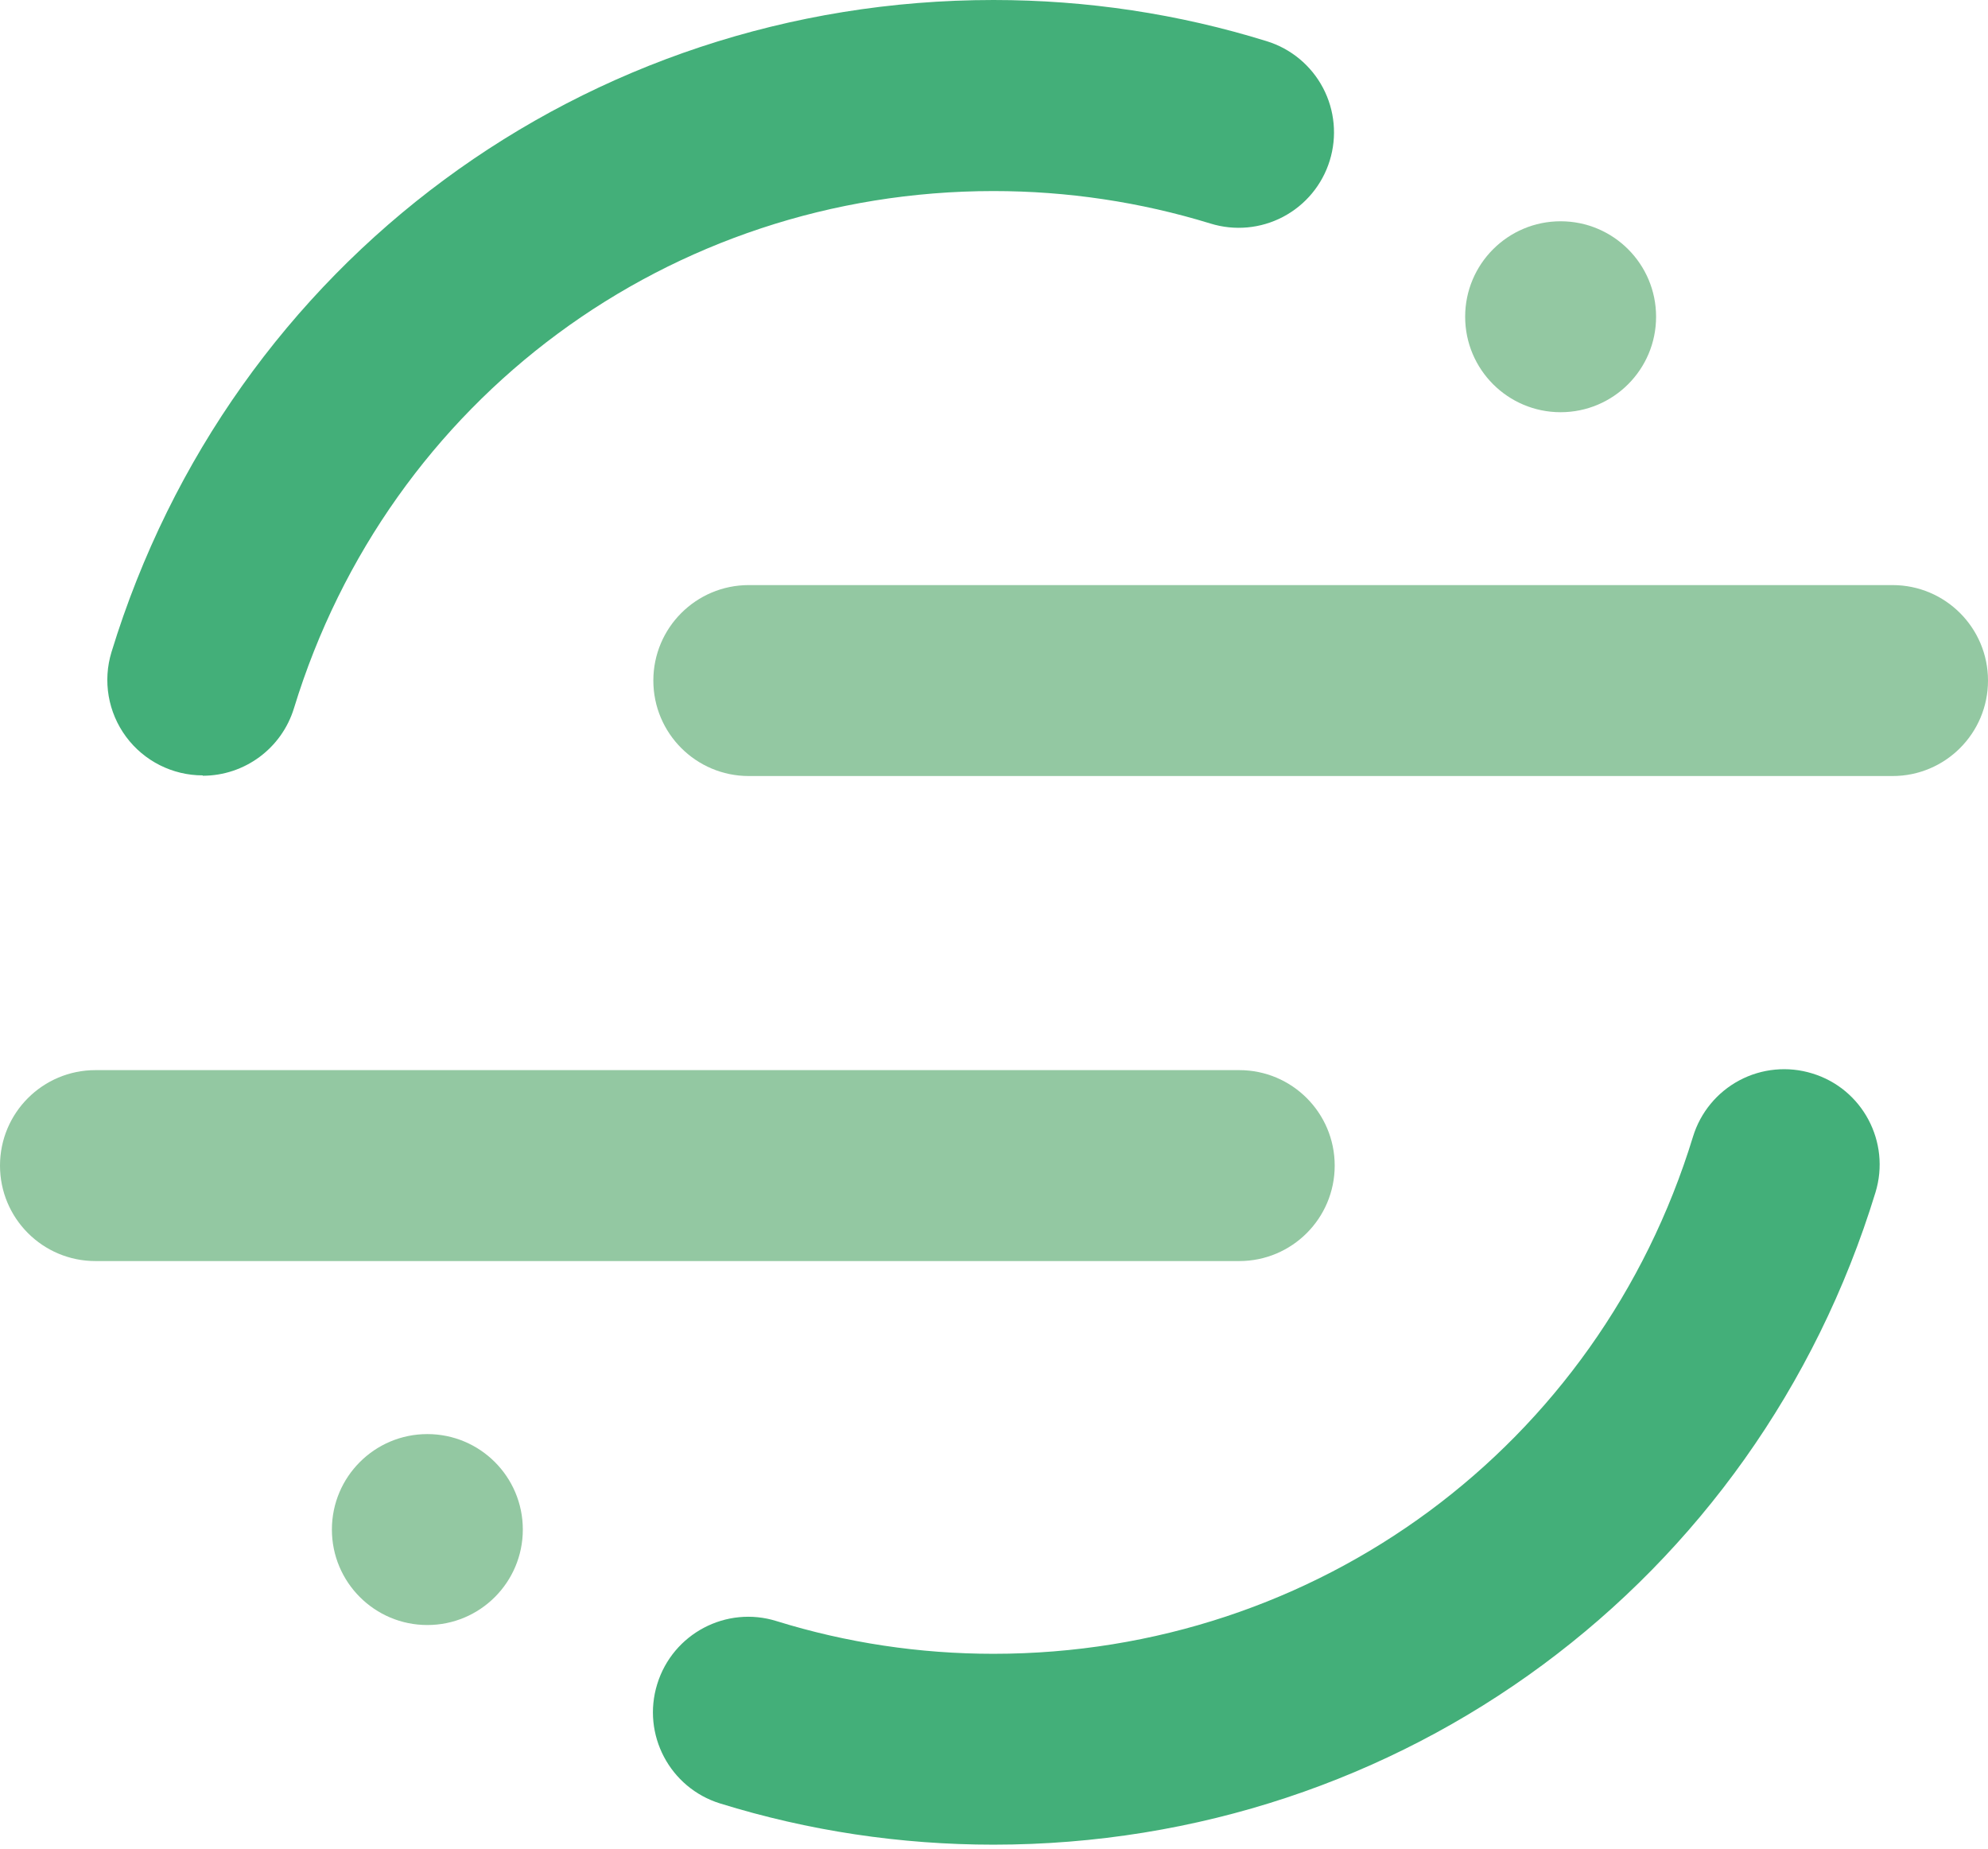
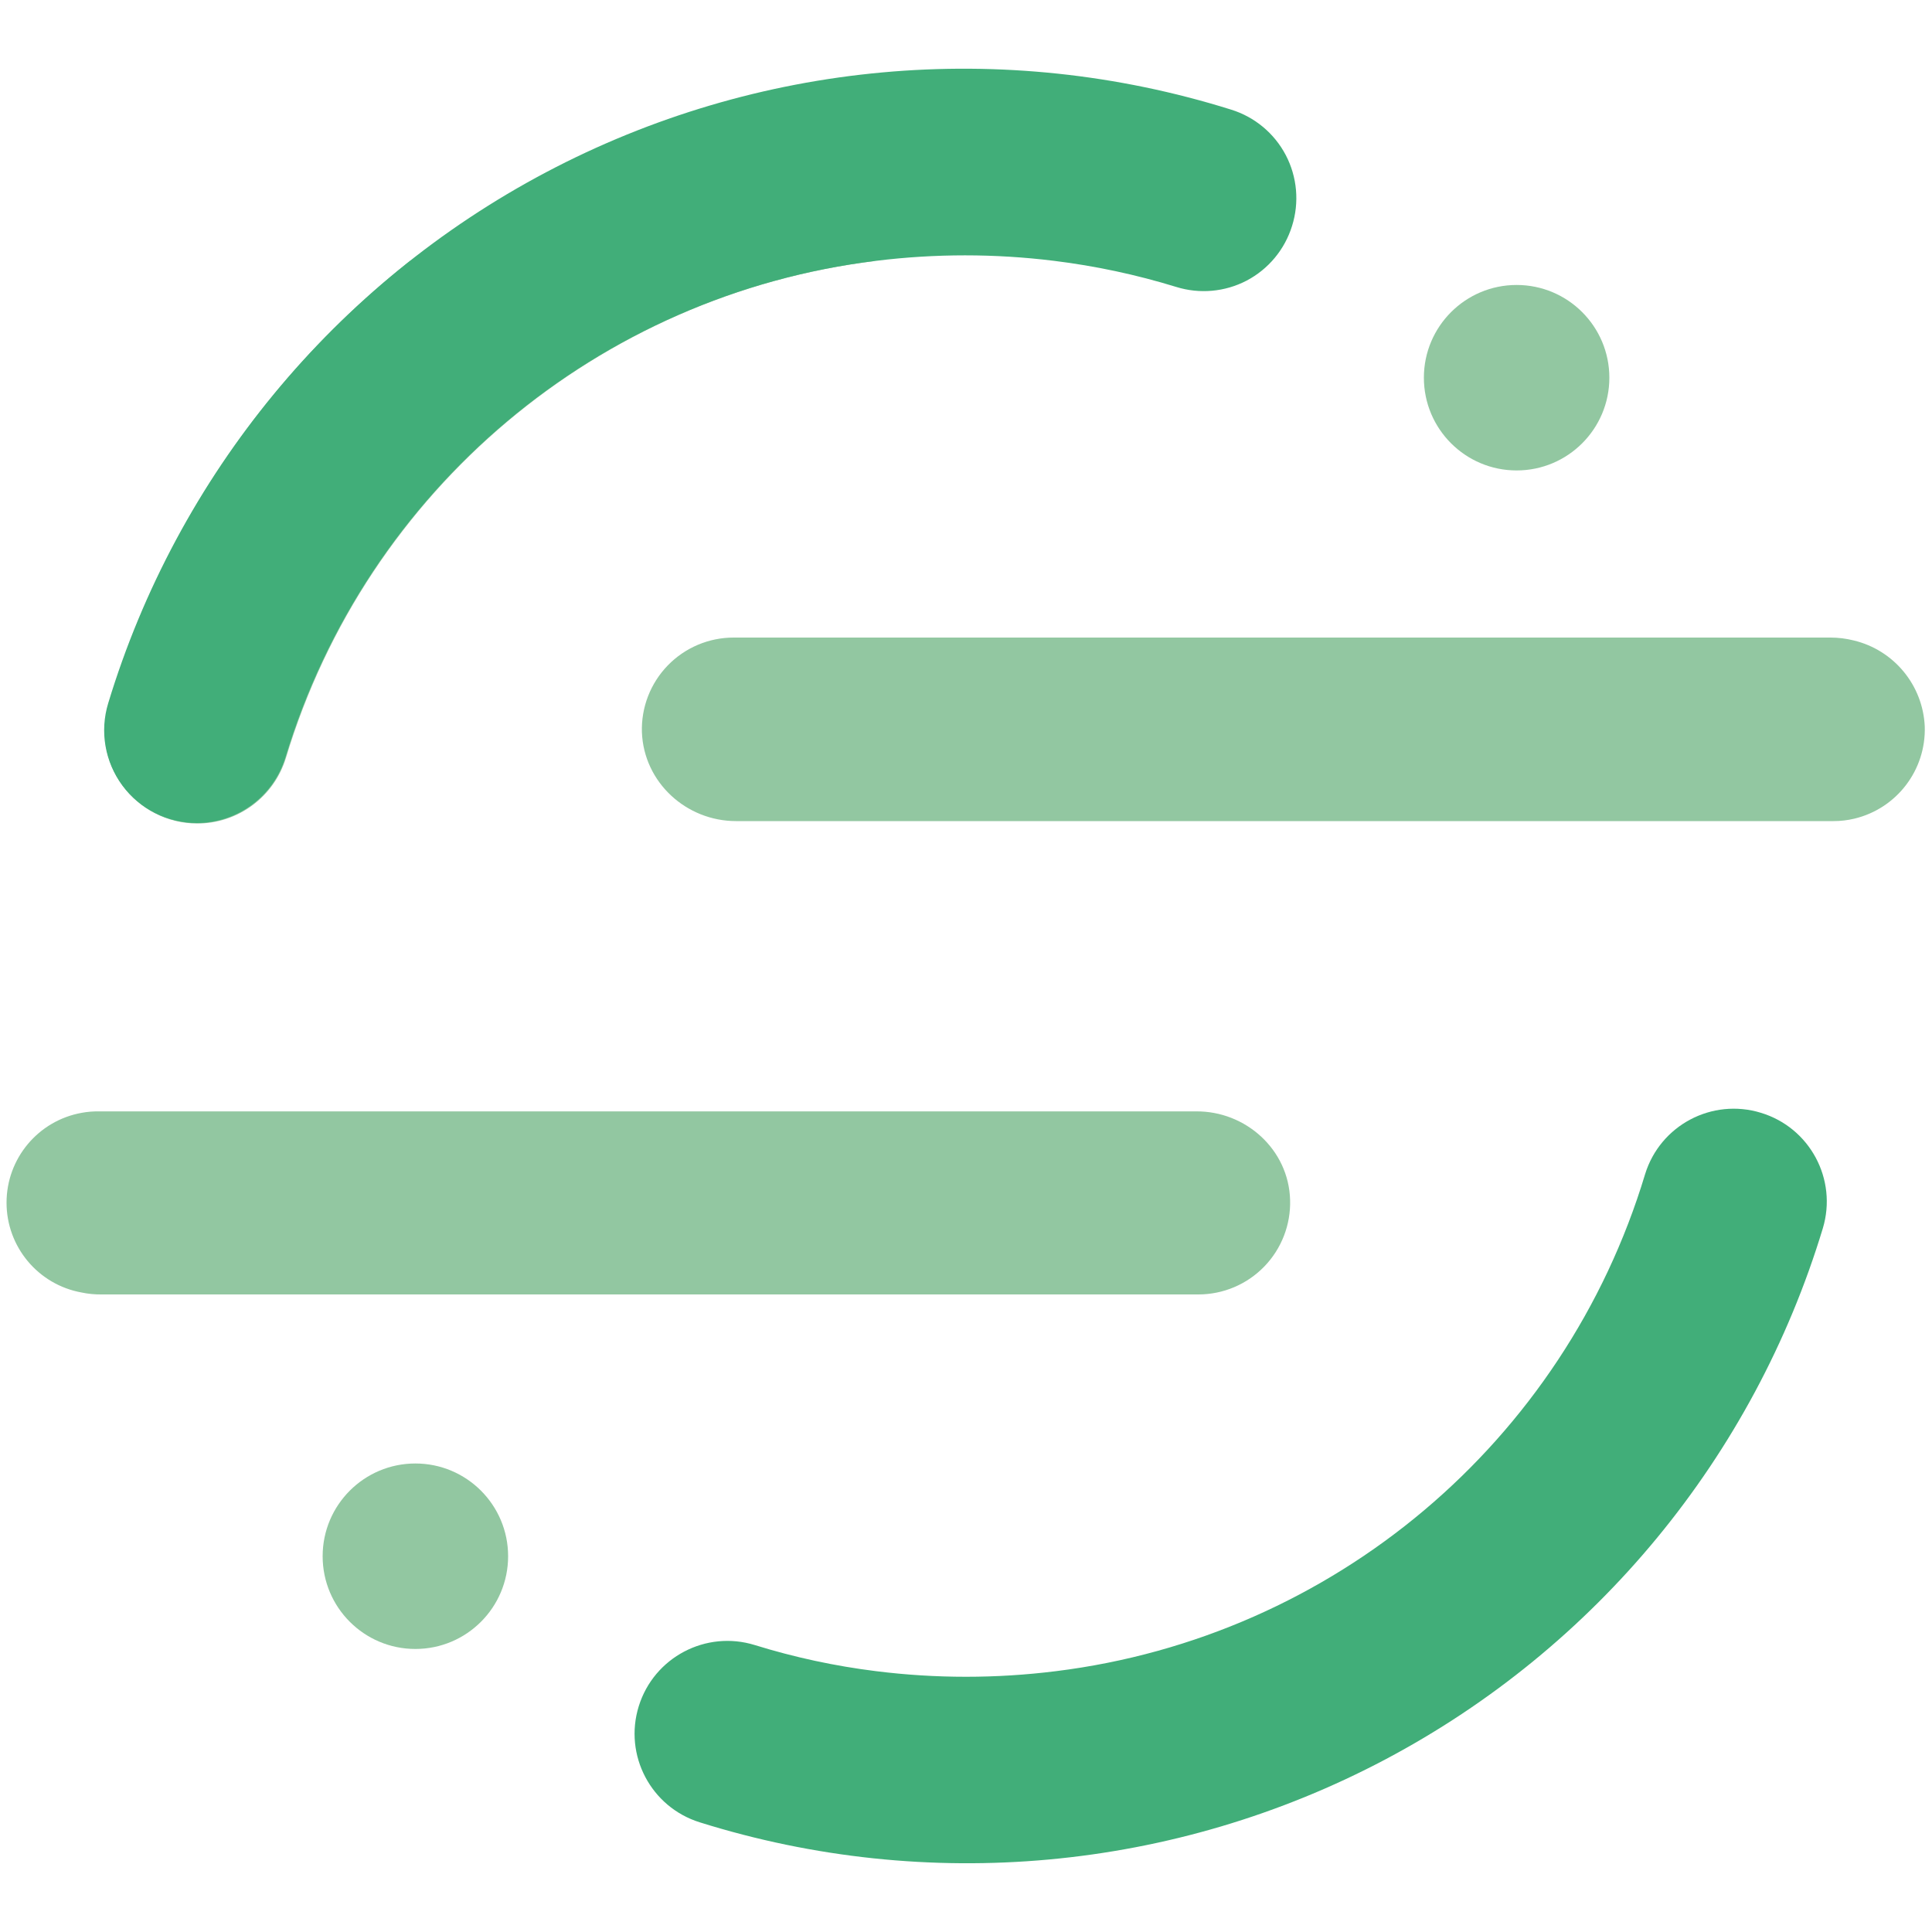
- <svg xmlns="http://www.w3.org/2000/svg" width="256px" height="238px" viewBox="0 0 256 238" version="1.1" preserveAspectRatio="xMidYMid">
-   <g>
-     <path d="M159.581,162.377 L12.293,162.377 C5.501,162.377 0,156.876 0,150.084 C0,143.292 5.501,137.791 12.293,137.791 L159.581,137.791 C166.372,137.791 171.873,143.292 171.873,150.084 C171.873,156.876 166.372,162.377 159.581,162.377 Z M243.707,99.923 L96.426,99.923 C89.634,99.923 84.133,94.422 84.133,87.63 C84.133,80.838 89.634,75.337 96.426,75.337 L243.707,75.337 C250.499,75.337 256,80.838 256,87.63 C256,94.422 250.499,99.923 243.707,99.923 Z M213.258,40.784 C213.258,47.574 207.754,53.077 200.965,53.077 C194.175,53.077 188.672,47.574 188.672,40.784 C188.672,33.995 194.175,28.492 200.965,28.492 C207.754,28.492 213.258,33.995 213.258,40.784 Z M67.325,196.948 C67.325,203.737 61.822,209.24 55.032,209.24 C48.243,209.24 42.739,203.737 42.739,196.948 C42.739,190.158 48.243,184.655 55.032,184.655 C61.822,184.655 67.325,190.158 67.325,196.948 Z" fill="#93C8A2" />
-     <path d="M127.933,237.522 C115.941,237.522 104.097,235.74 92.732,232.217 C86.251,230.209 82.625,223.328 84.632,216.847 C86.641,210.335 93.54,206.711 100.006,208.738 C109.012,211.533 118.405,212.946 127.933,212.946 C169.624,212.946 205.823,186.192 218.014,146.353 C218.967,143.238 221.12,140.629 223.998,139.102 C226.876,137.575 230.243,137.256 233.357,138.214 C239.844,140.179 243.493,147.06 241.509,153.541 C226.139,203.765 180.494,237.522 127.933,237.522 Z M26.109,99.84 C22.212,99.84 18.546,97.992 16.229,94.859 C13.911,91.726 13.218,87.679 14.36,83.953 C29.733,33.732 75.377,-2.13162821e-14 127.933,-2.13162821e-14 C139.934,-2.13162821e-14 151.778,1.782 163.134,5.308 C166.246,6.272 168.849,8.434 170.368,11.317 C171.887,14.2 172.198,17.568 171.233,20.681 C170.272,23.796 168.111,26.4 165.226,27.919 C162.342,29.438 158.972,29.747 155.86,28.778 C146.86,26.014 137.461,24.601 127.933,24.601 C86.251,24.601 50.046,51.354 37.855,91.193 C36.273,96.354 31.51,99.88 26.112,99.886 L26.109,99.84 Z" fill="#43AF79" />
-   </g>
+ <svg xmlns="http://www.w3.org/2000/svg" id="Layer_1" data-name="Layer 1" viewBox="0 0 400 400">
+   <defs>
+     <style>
+       .cls-1 {
+         fill: #92c7a1;
+       }
+ 
+       .cls-2 {
+         fill: none;
+       }
+ 
+       .cls-3 {
+         fill: #41ae79;
+       }
+     </style>
+   </defs>
+   <path class="cls-1" d="M105.2,322.2A19.2,19.2,0,1,1,86,303,19.2,19.2,0,0,1,105.2,322.2Z" />
+   <path class="cls-1" d="M181.4,54A146.3,146.3,0,0,0,59.2,156.9a19.2,19.2,0,0,1-18.4,13.6h0a19.2,19.2,0,0,1-18.3-24.8A185,185,0,0,1,84.9,54" />
+   <path class="cls-1" d="M267.1,248.4a19,19,0,0,1-19,19.6H21a18.8,18.8,0,0,1-4.1-.4,18.9,18.9,0,0,1,0-37.2,18.1,18.1,0,0,1,3.6-.3H247.6C257.9,230,266.8,238,267.1,248.4Z" />
+   <ellipse class="cls-1" cx="314" cy="78.2" rx="19.2" ry="19.2" />
+   <path class="cls-1" d="M398.5,150.4a19,19,0,0,1-14.6,19.1,18.3,18.3,0,0,1-4.3.5H152.4c-10.3,0-19.1-8-19.5-18.4a19,19,0,0,1,19-19.6H379a19.9,19.9,0,0,1,4.8.6A19.2,19.2,0,0,1,398.5,150.4Z" />
+   <path class="cls-2" d="M16.9,267.6a18.8,18.8,0,0,0,4.1.4H248.1a19,19,0,0,0,19-19.6c-.3-10.3-9.2-18.4-19.5-18.4H20.5a18.1,18.1,0,0,0-3.6.3M86,303a19.2,19.2,0,1,0,19.2,19.2A19.2,19.2,0,0,0,86,303ZM314,59a19.2,19.2,0,1,0,19.2,19.2A19.2,19.2,0,0,0,314,59Zm0,0a19.2,19.2,0,1,0,19.2,19.2A19.2,19.2,0,0,0,314,59ZM86,303a19.2,19.2,0,1,0,19.2,19.2A19.2,19.2,0,0,0,86,303ZM383.9,132.6a19.9,19.9,0,0,0-4.8-.6H151.9a19,19,0,0,0-19,19.6c.3,10.3,9.2,18.4,19.5,18.4H379.5a18.3,18.3,0,0,0,4.3-.5,18.9,18.9,0,0,0,0-36.9ZM314,59a19.2,19.2,0,1,0,19.2,19.2A19.2,19.2,0,0,0,314,59ZM86,303a19.2,19.2,0,1,0,19.2,19.2A19.2,19.2,0,0,0,86,303Z" />
+   <path class="cls-2" d="M247.6,230H20.5a18.1,18.1,0,0,0-3.6.3,18.9,18.9,0,0,0,0,37.2,18.8,18.8,0,0,0,4.1.4H248.1a19,19,0,0,0,19-19.6C266.8,238,257.9,230,247.6,230Zm136.3-97.4a19.9,19.9,0,0,0-4.8-.6H151.9a19,19,0,0,0-19,19.6c.3,10.3,9.2,18.4,19.5,18.4H379.5a18.3,18.3,0,0,0,4.3-.5,18.9,18.9,0,0,0,0-36.9ZM314,59a19.2,19.2,0,1,0,19.2,19.2A19.2,19.2,0,0,0,314,59ZM86,303a19.2,19.2,0,1,0,19.2,19.2A19.2,19.2,0,0,0,86,303Z" />
+   <path class="cls-2" d="M16.9,267.6a18.8,18.8,0,0,0,4.1.4H248.1a19,19,0,0,0,19-19.6c-.3-10.3-9.2-18.4-19.5-18.4H20.5a18.1,18.1,0,0,0-3.6.3M86,303a19.2,19.2,0,1,0,19.2,19.2A19.2,19.2,0,0,0,86,303ZM314,59a19.2,19.2,0,1,0,19.2,19.2A19.2,19.2,0,0,0,314,59Zm0,0a19.2,19.2,0,1,0,19.2,19.2A19.2,19.2,0,0,0,314,59ZM86,303a19.2,19.2,0,1,0,19.2,19.2A19.2,19.2,0,0,0,86,303ZM383.9,132.6a19.9,19.9,0,0,0-4.8-.6H151.9a19,19,0,0,0-19,19.6c.3,10.3,9.2,18.4,19.5,18.4H379.5a18.3,18.3,0,0,0,4.3-.5,18.9,18.9,0,0,0,0-36.9ZM333.2,78.2a19.2,19.2,0,1,0-38.4,0M86,303a19.2,19.2,0,1,0,19.2,19.2A19.2,19.2,0,0,0,86,303Z" />
+   <path class="cls-3" d="M364.6,230.4a19.2,19.2,0,0,0-24,12.7A146.2,146.2,0,0,1,218.6,346a149.9,149.9,0,0,1-37.2,0,145,145,0,0,1-25.1-5.4,19.2,19.2,0,0,0-11.4,36.7A185.1,185.1,0,0,0,377.4,254.3,19.2,19.2,0,0,0,364.6,230.4ZM266.2,32.1a19.2,19.2,0,0,0-11.3-9.4A185.1,185.1,0,0,0,22.4,145.6a19.2,19.2,0,0,0,18.3,24.8h0a19.2,19.2,0,0,0,18.4-13.6A146.3,146.3,0,0,1,181.4,54a150.1,150.1,0,0,1,36.8,0,147.1,147.1,0,0,1,25.3,5.4,19.2,19.2,0,0,0,14.6-1.3,19.2,19.2,0,0,0,9.4-11.3A19.2,19.2,0,0,0,266.2,32.1Z" />
</svg>
